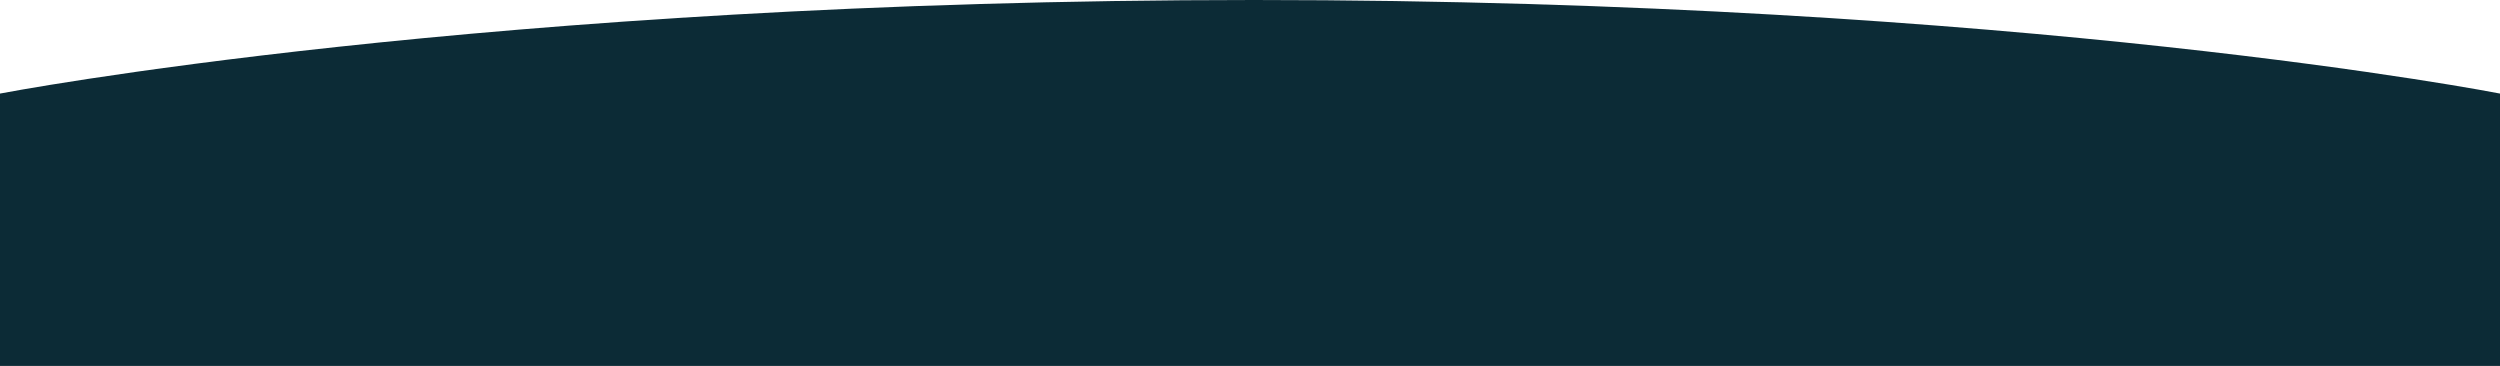
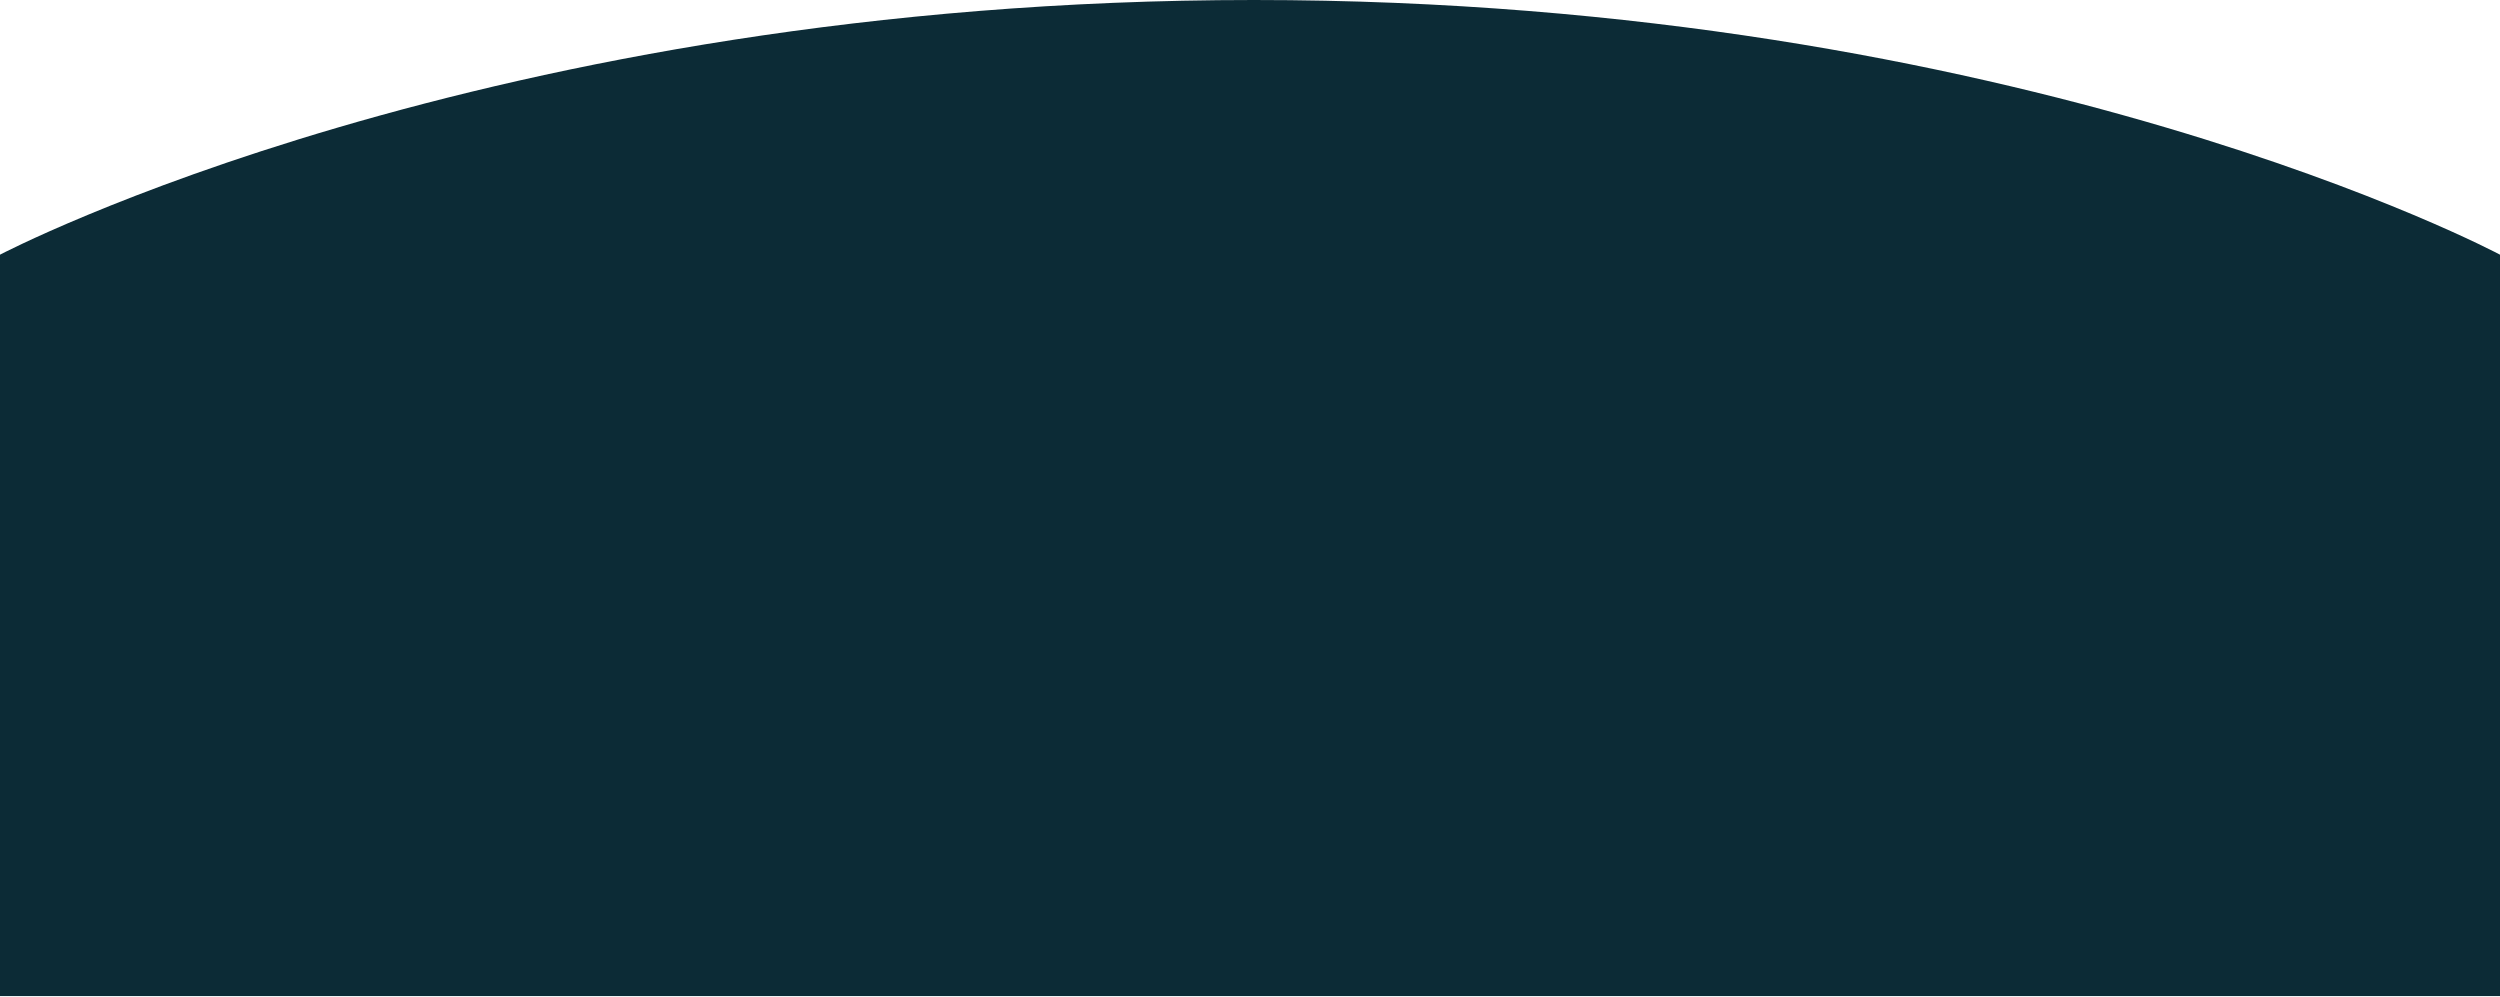
- <svg xmlns="http://www.w3.org/2000/svg" width="5226" height="765" viewBox="0 0 5226 765" fill="none">
-   <path d="M2621.17 0C1013.17 -3.31804e-05 0 195.597 0 195.597L8.3065e-05 765H5226V195.597C5226 195.597 4229.17 3.31804e-05 2621.17 0Z" fill="#0C2B36" />
+ <svg xmlns="http://www.w3.org/2000/svg" width="1920" height="765" viewBox="0 0 1920 765" fill="none">
+   <path d="M963 0C372.231 -3.31804e-05 0 195.597 0 195.597L3.05176e-05 765H1920V195.597C1920 195.597 1553.77 3.31804e-05 963 0Z" fill="#0C2B36" />
</svg>
